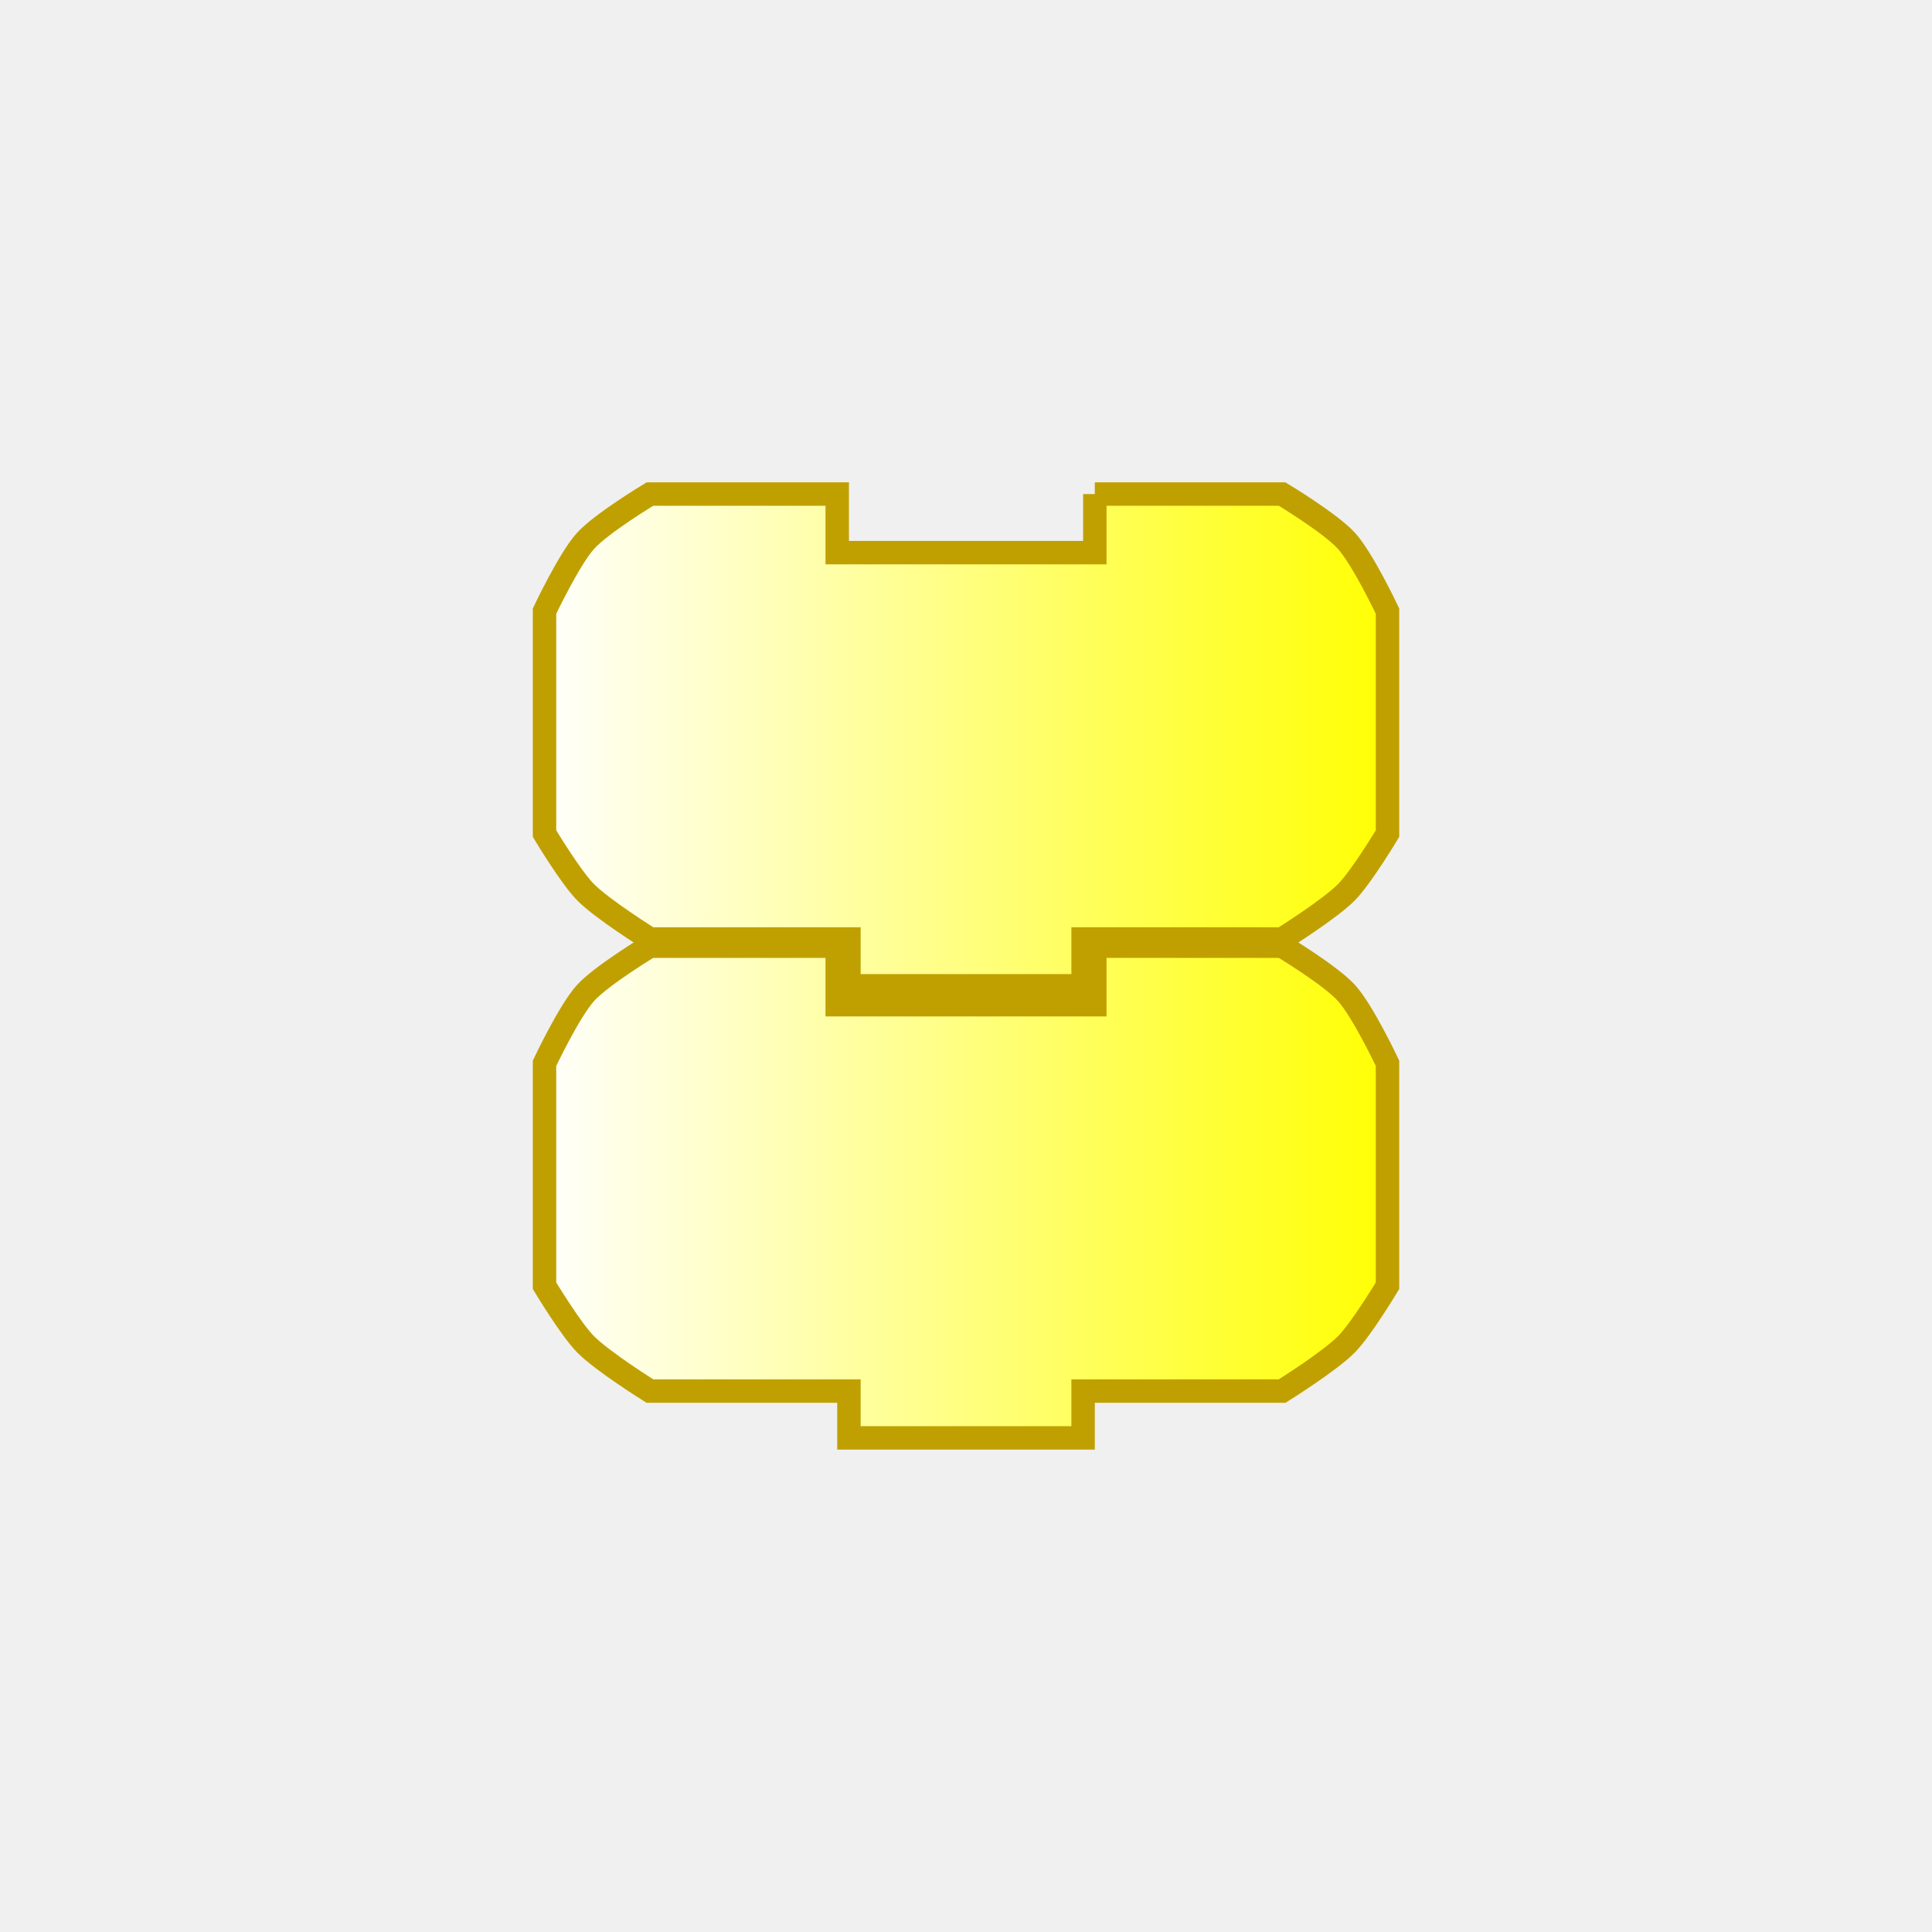
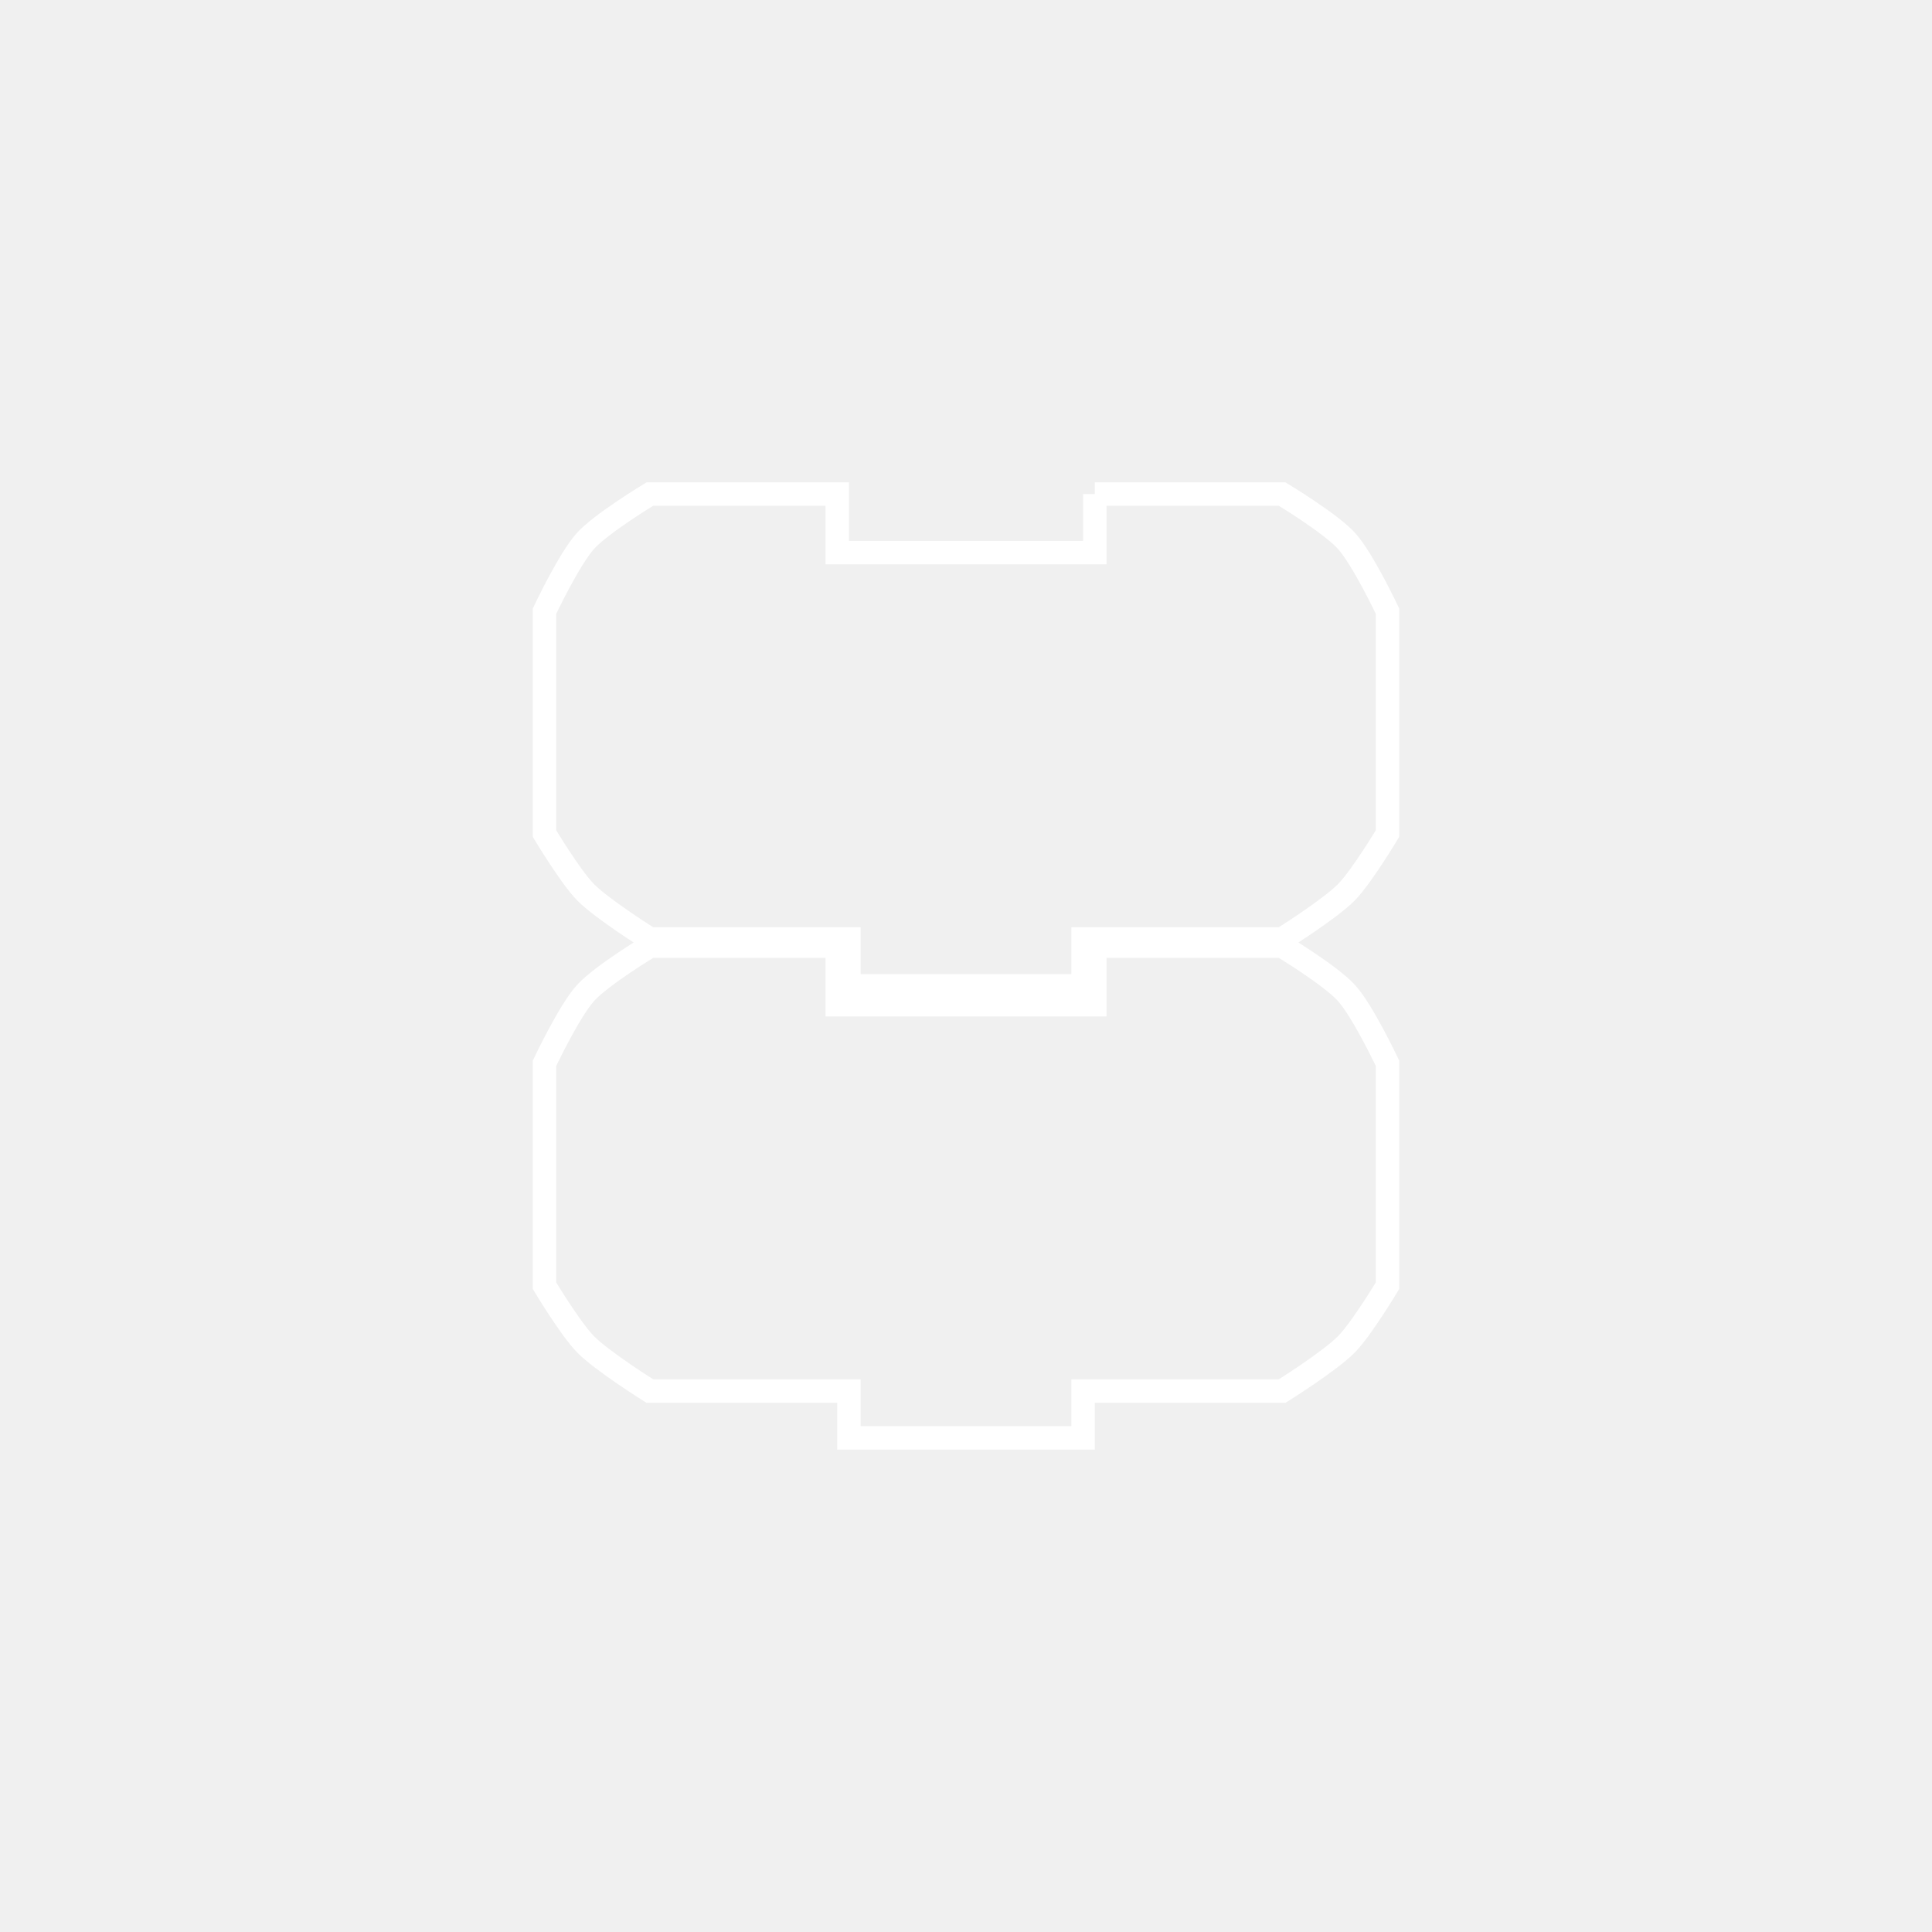
<svg xmlns="http://www.w3.org/2000/svg" xmlns:xlink="http://www.w3.org/1999/xlink" version="1.0" width="55" height="55" id="svg2">
  <defs id="defs5">
    <linearGradient x1="0" y1="22" x2="74" y2="22" id="linearGradient2431" xlink:href="#linearGradient3166" gradientUnits="userSpaceOnUse" gradientTransform="matrix(0.3333,0,0,0.3333,27.03148,32.19373)" />
    <linearGradient x1="0" y1="22" x2="74" y2="22" id="linearGradient2428" xlink:href="#linearGradient3166" gradientUnits="userSpaceOnUse" gradientTransform="matrix(0.3333,0,0,0.3333,27.03148,45.06493)" />
    <linearGradient x1="0" y1="22" x2="74" y2="22" id="linearGradient3172" xlink:href="#linearGradient3166" gradientUnits="userSpaceOnUse" />
    <linearGradient id="linearGradient3166">
      <stop id="stop3168" style="stop-color:#ffffff;stop-opacity:1" offset="0" />
      <stop id="stop3170" style="stop-color:#ffff00;stop-opacity:1" offset="1" />
    </linearGradient>
    <linearGradient x1="0" y1="22" x2="74" y2="22" id="linearGradient2557" xlink:href="#linearGradient3166" gradientUnits="userSpaceOnUse" gradientTransform="matrix(0.3333,0,0,0.3333,9.256099,9.912324)" />
    <linearGradient x1="0" y1="22" x2="74" y2="22" id="linearGradient2561" xlink:href="#linearGradient3166" gradientUnits="userSpaceOnUse" gradientTransform="matrix(0.3333,0,0,0.3333,8.962951,22.78352)" />
    <linearGradient x1="0" y1="22" x2="74" y2="22" id="linearGradient2461" xlink:href="#linearGradient3166" gradientUnits="userSpaceOnUse" gradientTransform="matrix(0.3333,0,0,0.3333,27.03148,32.19373)" />
    <linearGradient x1="0" y1="22" x2="74" y2="22" id="linearGradient2463" xlink:href="#linearGradient3166" gradientUnits="userSpaceOnUse" gradientTransform="matrix(0.3333,0,0,0.3333,27.03148,45.06493)" />
  </defs>
-   <g transform="translate(-11.86358,-18.46193)" id="g2457">
-     <path d="m 43.03,32.527 c 5.333,0 5.333,0 5.333,0 0,0 1.377,0.829 1.833,1.333 0.466,0.515 1.167,2 1.167,2 l 0,6.333 c 0,0 -0.739,1.231 -1.167,1.667 -0.476,0.485 -1.833,1.333 -1.833,1.333 l -5.666,0 0,0 0,1.333 -6.666,0 0,-1.333 -5.666,0 c 0,0 -1.357,-0.848 -1.833,-1.333 -0.428,-0.435 -1.167,-1.667 -1.167,-1.667 l 0,-6.333 c 0,0 0.701,-1.485 1.167,-2 0.456,-0.504 1.833,-1.333 1.833,-1.333 l 5.333,0 0,1.667 7.333,0 0,-1.667 z" id="path9" style="fill:url(#linearGradient2461);fill-opacity:1;stroke:#c0a000;stroke-width:0.667;stroke-opacity:1" />
-     <path d="m 43.03,45.398 c 5.333,0 5.333,0 5.333,0 0,0 1.377,0.829 1.833,1.333 0.466,0.515 1.167,2 1.167,2 l 0,6.333 c 0,0 -0.739,1.231 -1.167,1.666 -0.476,0.485 -1.833,1.333 -1.833,1.333 l -5.666,0 0,0 0,1.333 -6.666,0 0,-1.333 -5.666,0 c 0,0 -1.357,-0.848 -1.833,-1.333 -0.428,-0.435 -1.167,-1.666 -1.167,-1.666 l 0,-6.333 c 0,0 0.701,-1.485 1.167,-2 0.456,-0.504 1.833,-1.333 1.833,-1.333 l 5.333,0 0,1.666 7.333,0 0,-1.666 z" id="path2559" style="fill:url(#linearGradient2463);fill-opacity:1;stroke:#c0a000;stroke-width:0.667;stroke-opacity:1" />
-   </g>
+   <path d="m 31.166,14.065 c 5.333,0 5.333,0 5.333,0 0,0 1.377,0.829 1.833,1.333 0.466,0.515 1.167,2 1.167,2 l 0,6.333 c 0,0 -0.739,1.231 -1.167,1.667 -0.476,0.485 -1.833,1.333 -1.833,1.333 l -5.666,0 0,0 0,1.333 -6.666,0 0,-1.333 -5.666,0 c 0,0 -1.357,-0.848 -1.833,-1.333 -0.428,-0.435 -1.167,-1.667 -1.167,-1.667 l 0,-6.333 c 0,0 0.701,-1.485 1.167,-2 0.456,-0.504 1.833,-1.333 1.833,-1.333 l 5.333,0 0,1.667 7.333,0 0,-1.667 z" id="path9" style="fill:none;stroke:#ffffff;stroke-width:0.667;stroke-opacity:1" />
+   <path d="m 31.166,26.936 c 5.333,0 5.333,0 5.333,0 0,0 1.377,0.829 1.833,1.333 0.466,0.515 1.167,2 1.167,2 l 0,6.333 c 0,0 -0.739,1.231 -1.167,1.666 -0.476,0.485 -1.833,1.333 -1.833,1.333 l -5.666,0 0,0 0,1.333 -6.666,0 0,-1.333 -5.666,0 c 0,0 -1.357,-0.848 -1.833,-1.333 -0.428,-0.435 -1.167,-1.666 -1.167,-1.666 l 0,-6.333 c 0,0 0.701,-1.485 1.167,-2 0.456,-0.504 1.833,-1.333 1.833,-1.333 l 5.333,0 0,1.666 7.333,0 0,-1.666 z" id="path2559" style="fill:none;stroke:#ffffff;stroke-width:0.667;stroke-opacity:1" />
</svg>
